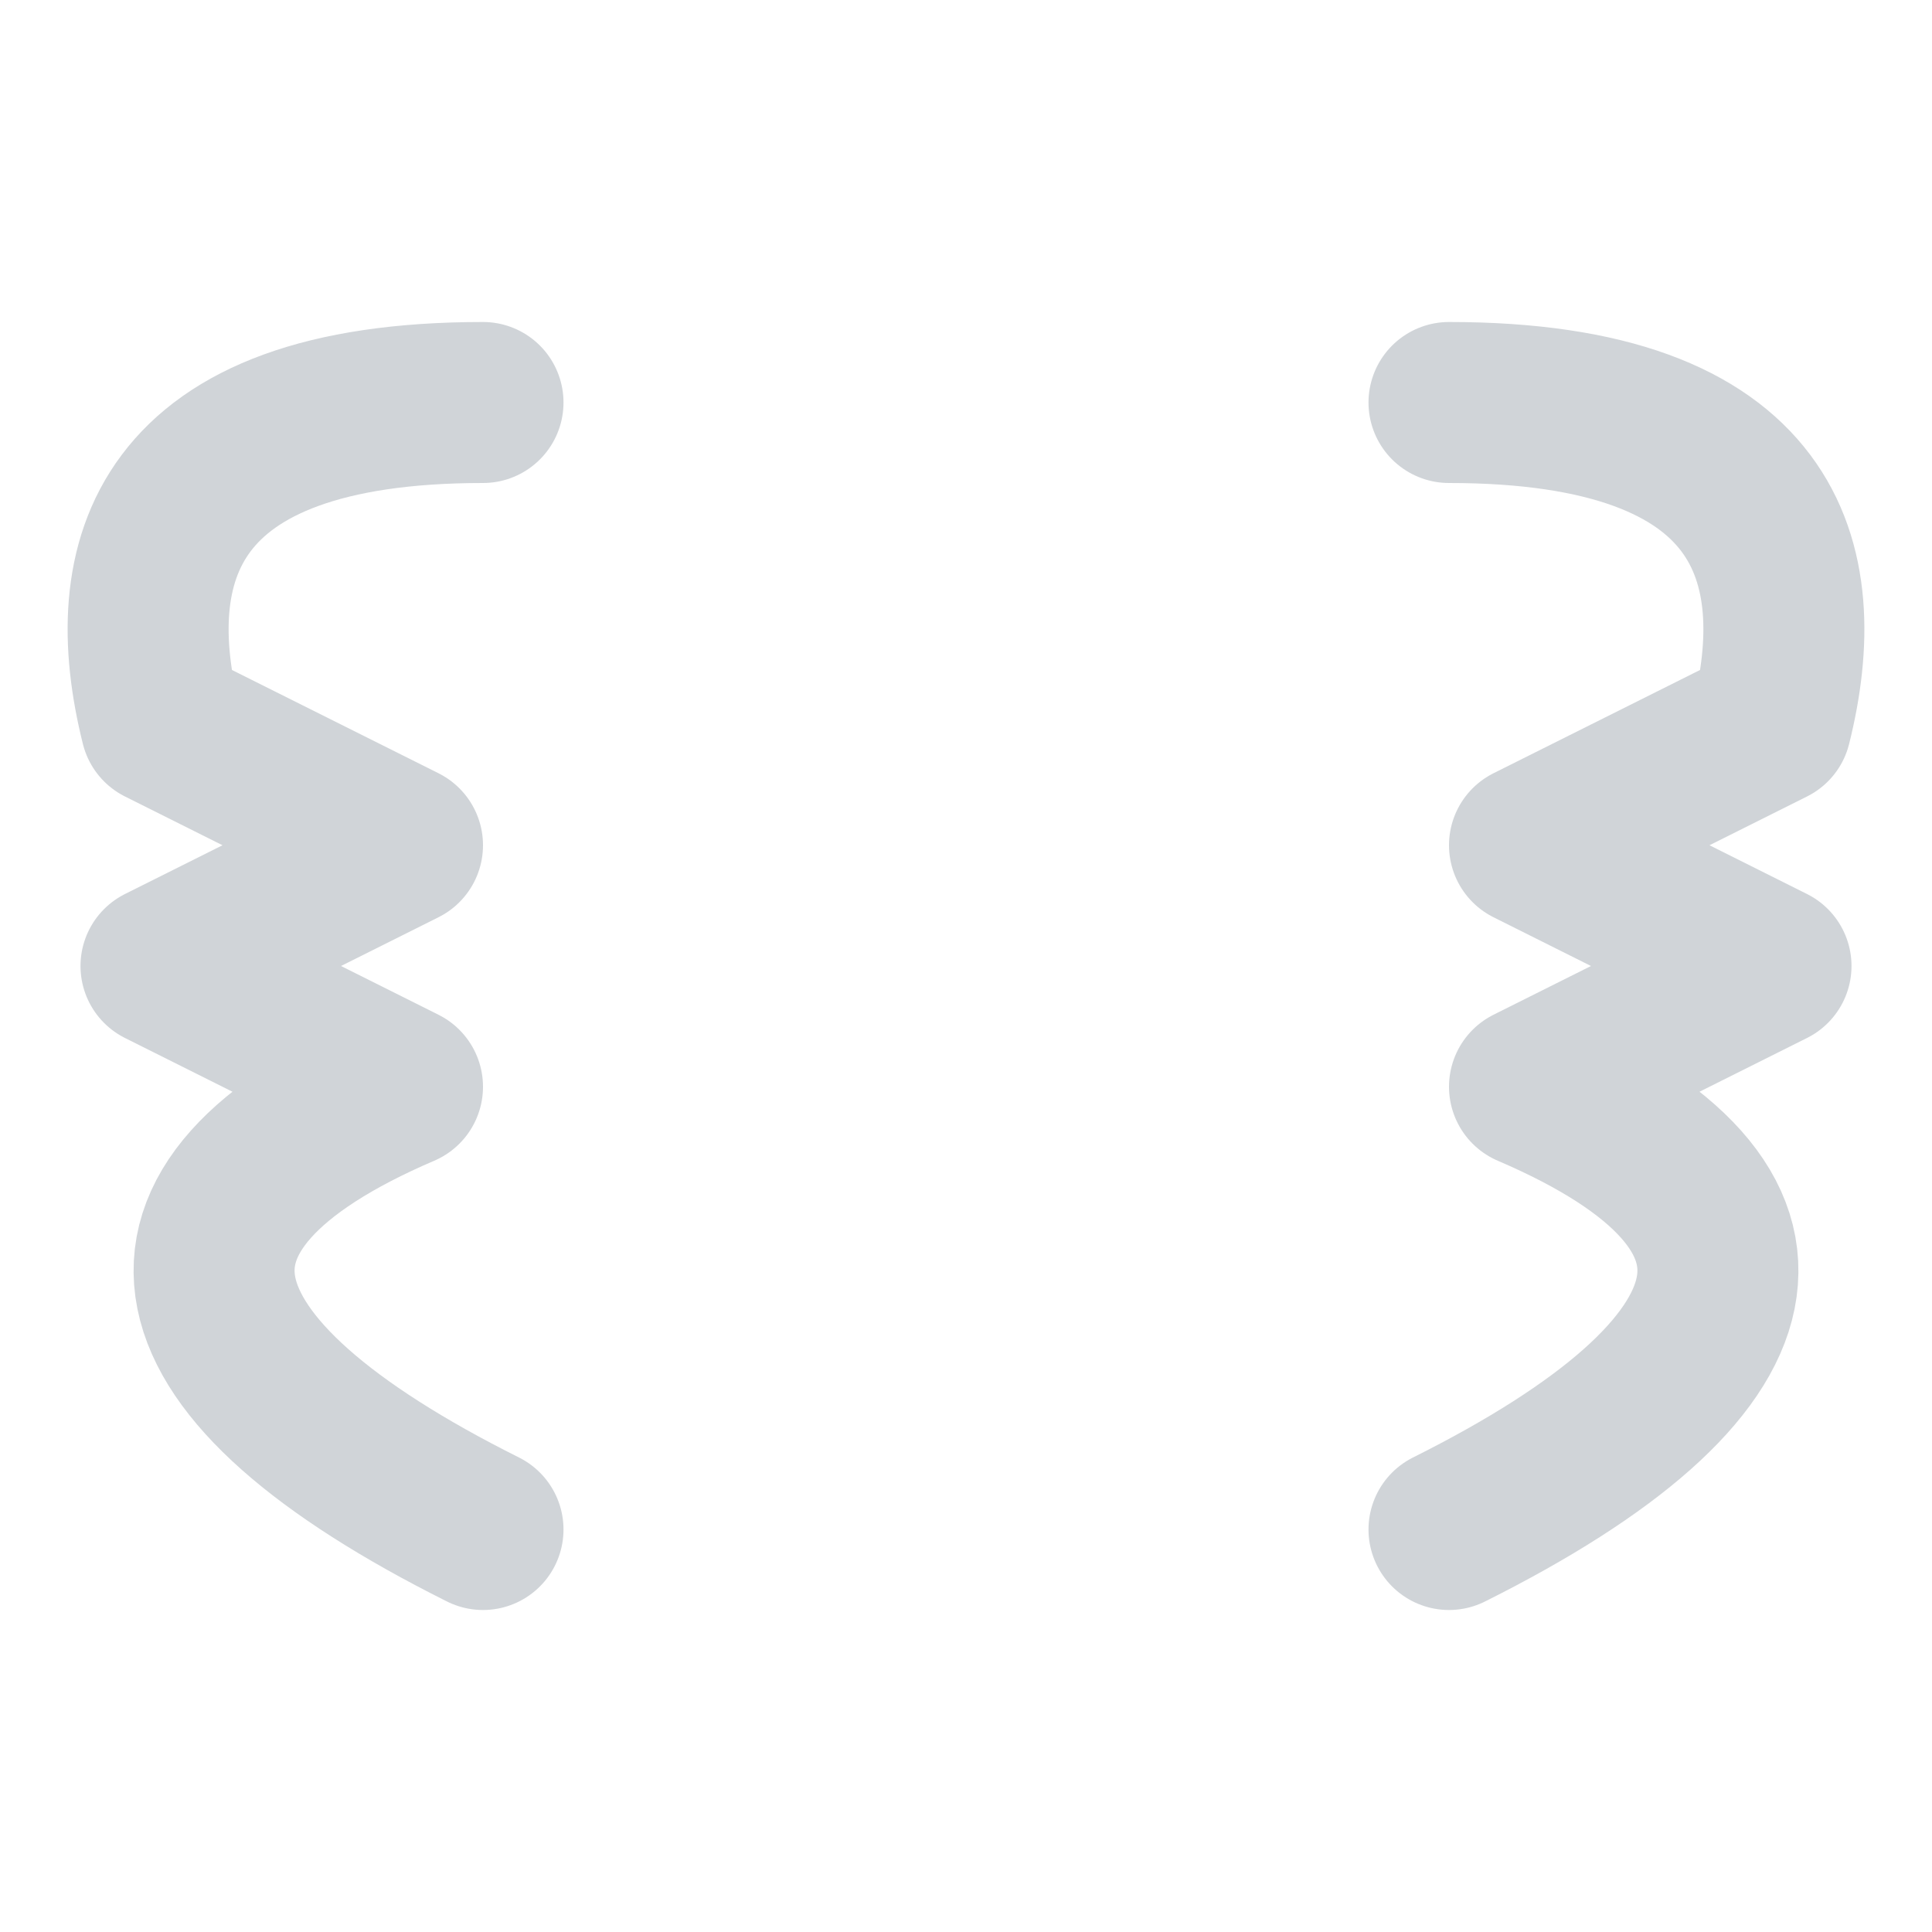
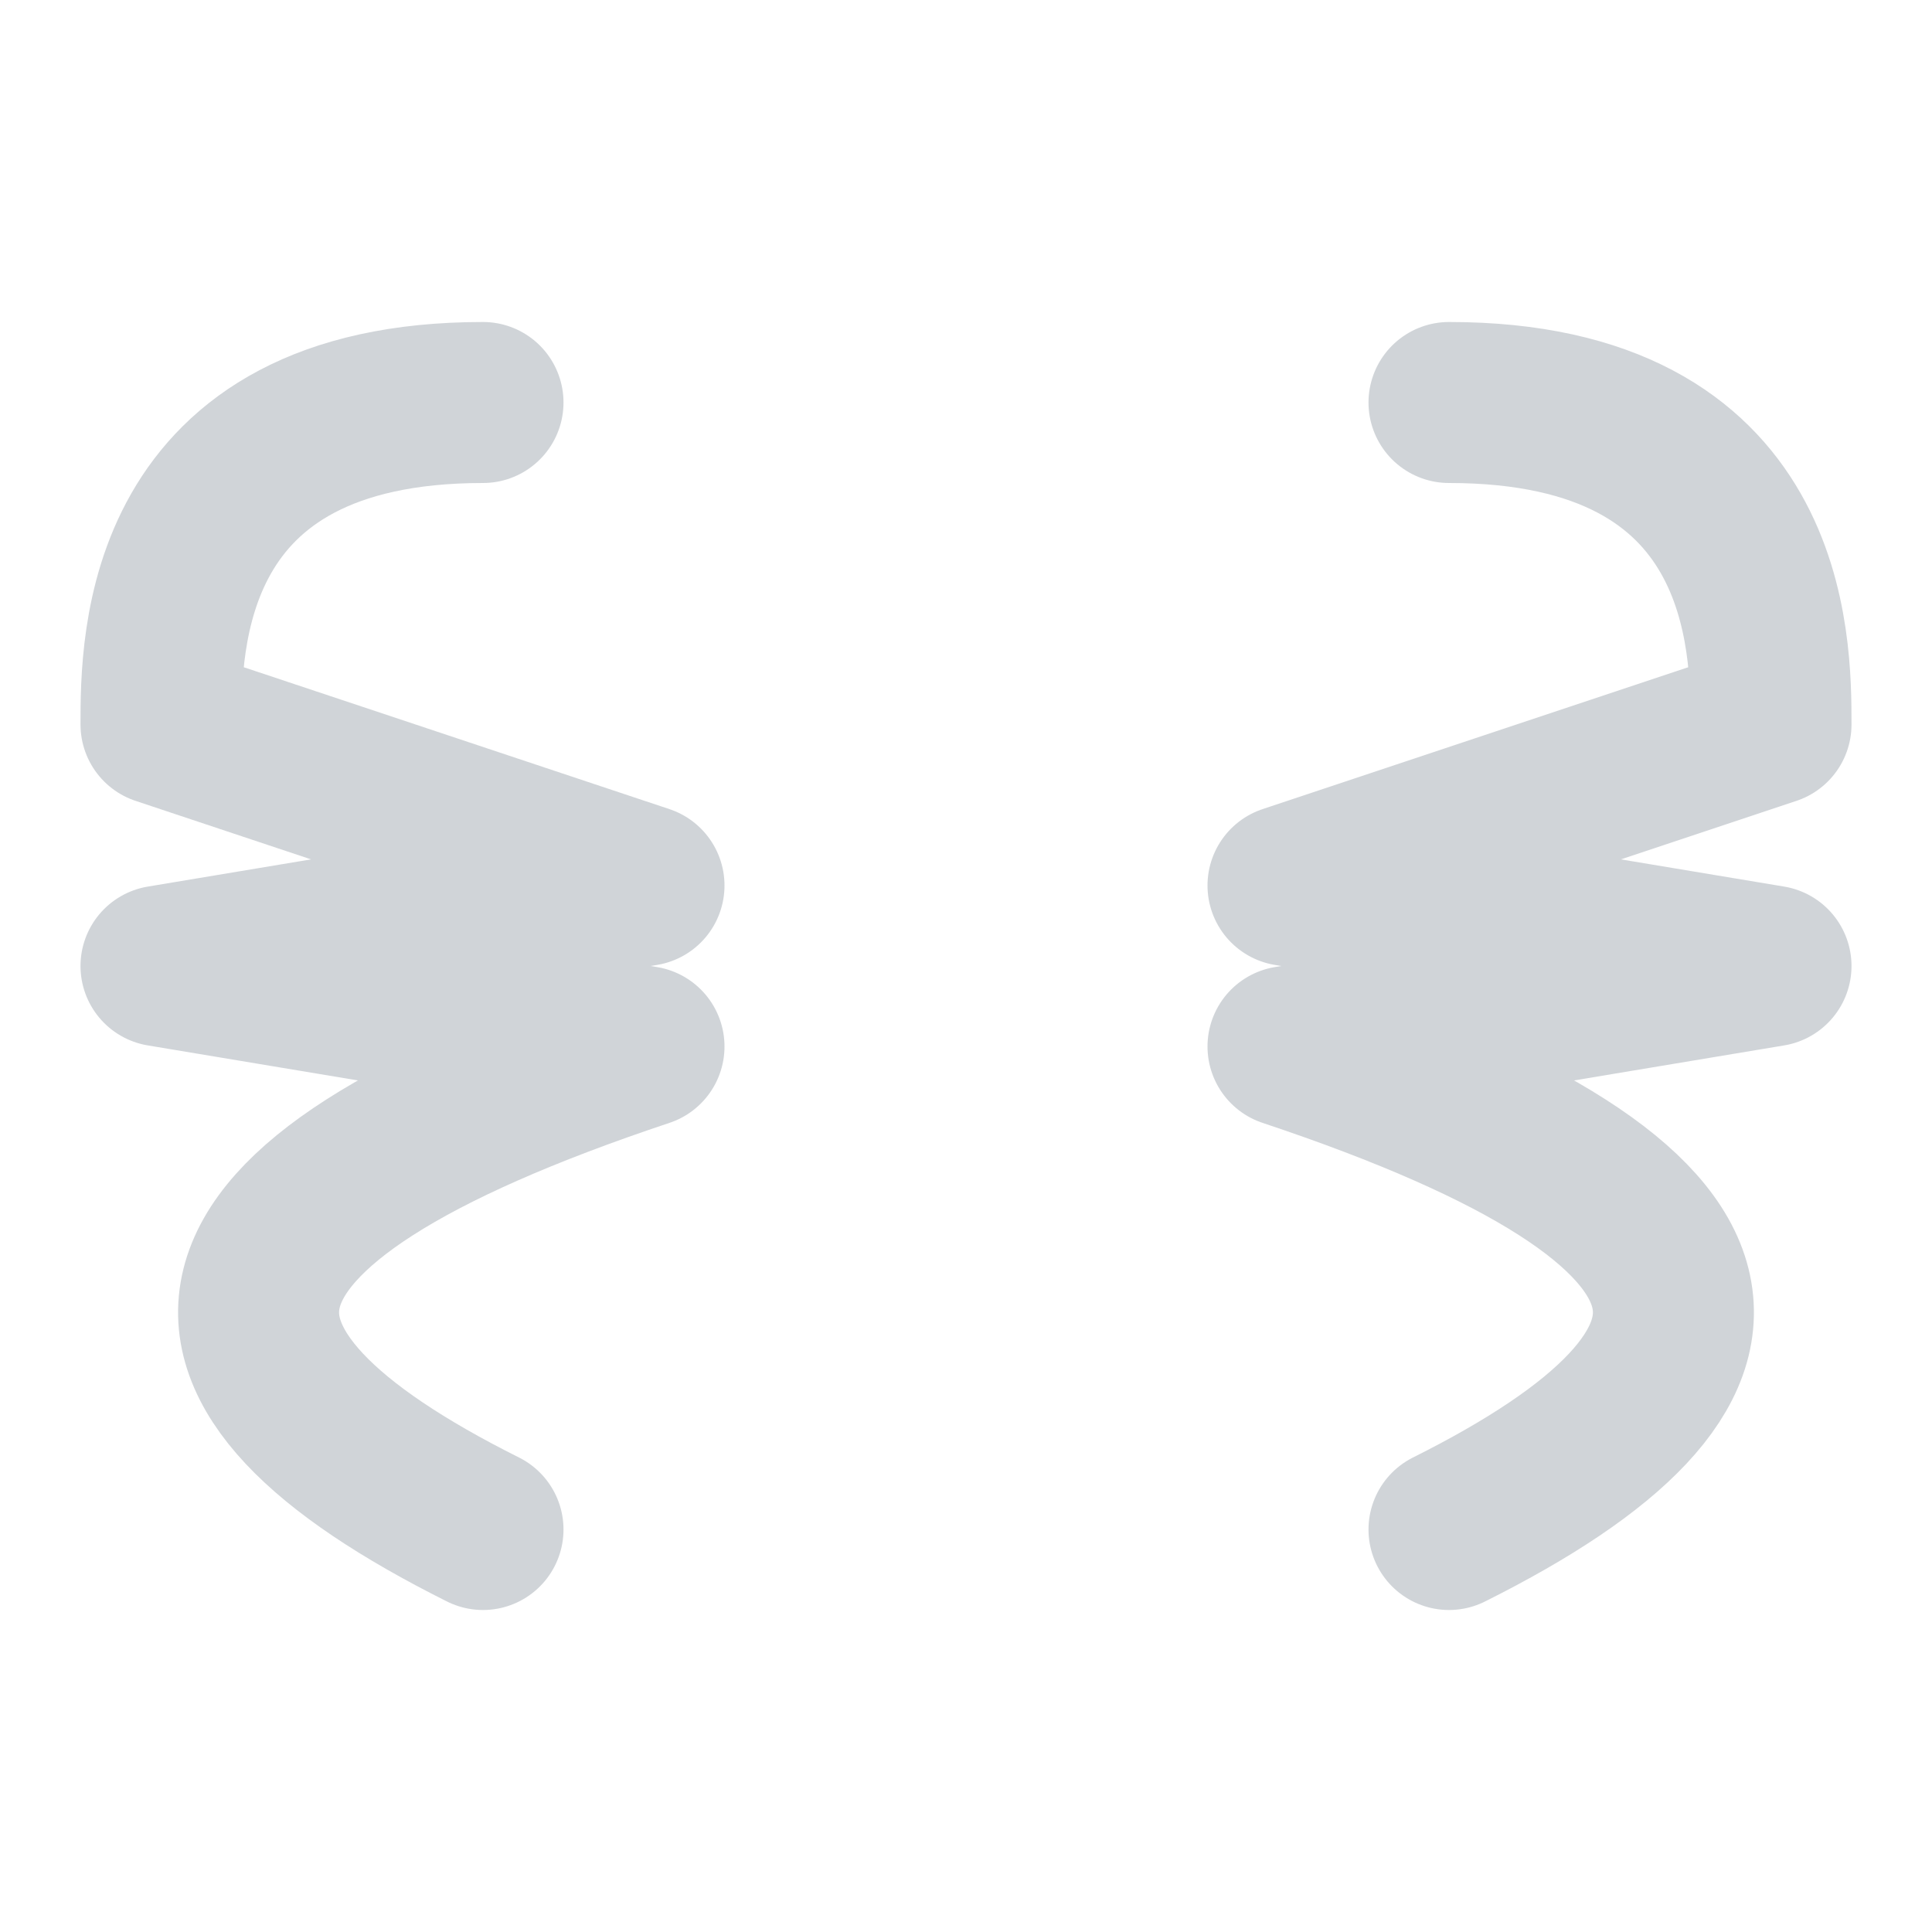
<svg xmlns="http://www.w3.org/2000/svg" viewBox="0 0 24 24" fill="none" stroke="#d0d4d8" stroke-width="2" stroke-linecap="round" stroke-linejoin="round">
-   <path d="M 6 5 C 2 5 1.5 7 2 9 L 5 10.5 L 2 12 L 5 13.5 C 1.5 15 2 17 6 19" />
-   <path d="M 18 5 C 22 5 22.5 7 22 9 L 19 10.5 L 22 12 L 19 13.5 C 22.5 15 22 17 18 19" />
+   <path d="M 6 5 C 2 5 2 8 2 9 L 8 11 L 2 12 L 8 13 C 2 15 2 17 6 19" />
+   <path d="M 18 5 C 22 5 22 8 22 9 L 16 11 L 22 12 L 16 13 C 22 15 22 17 18 19" />
</svg>
